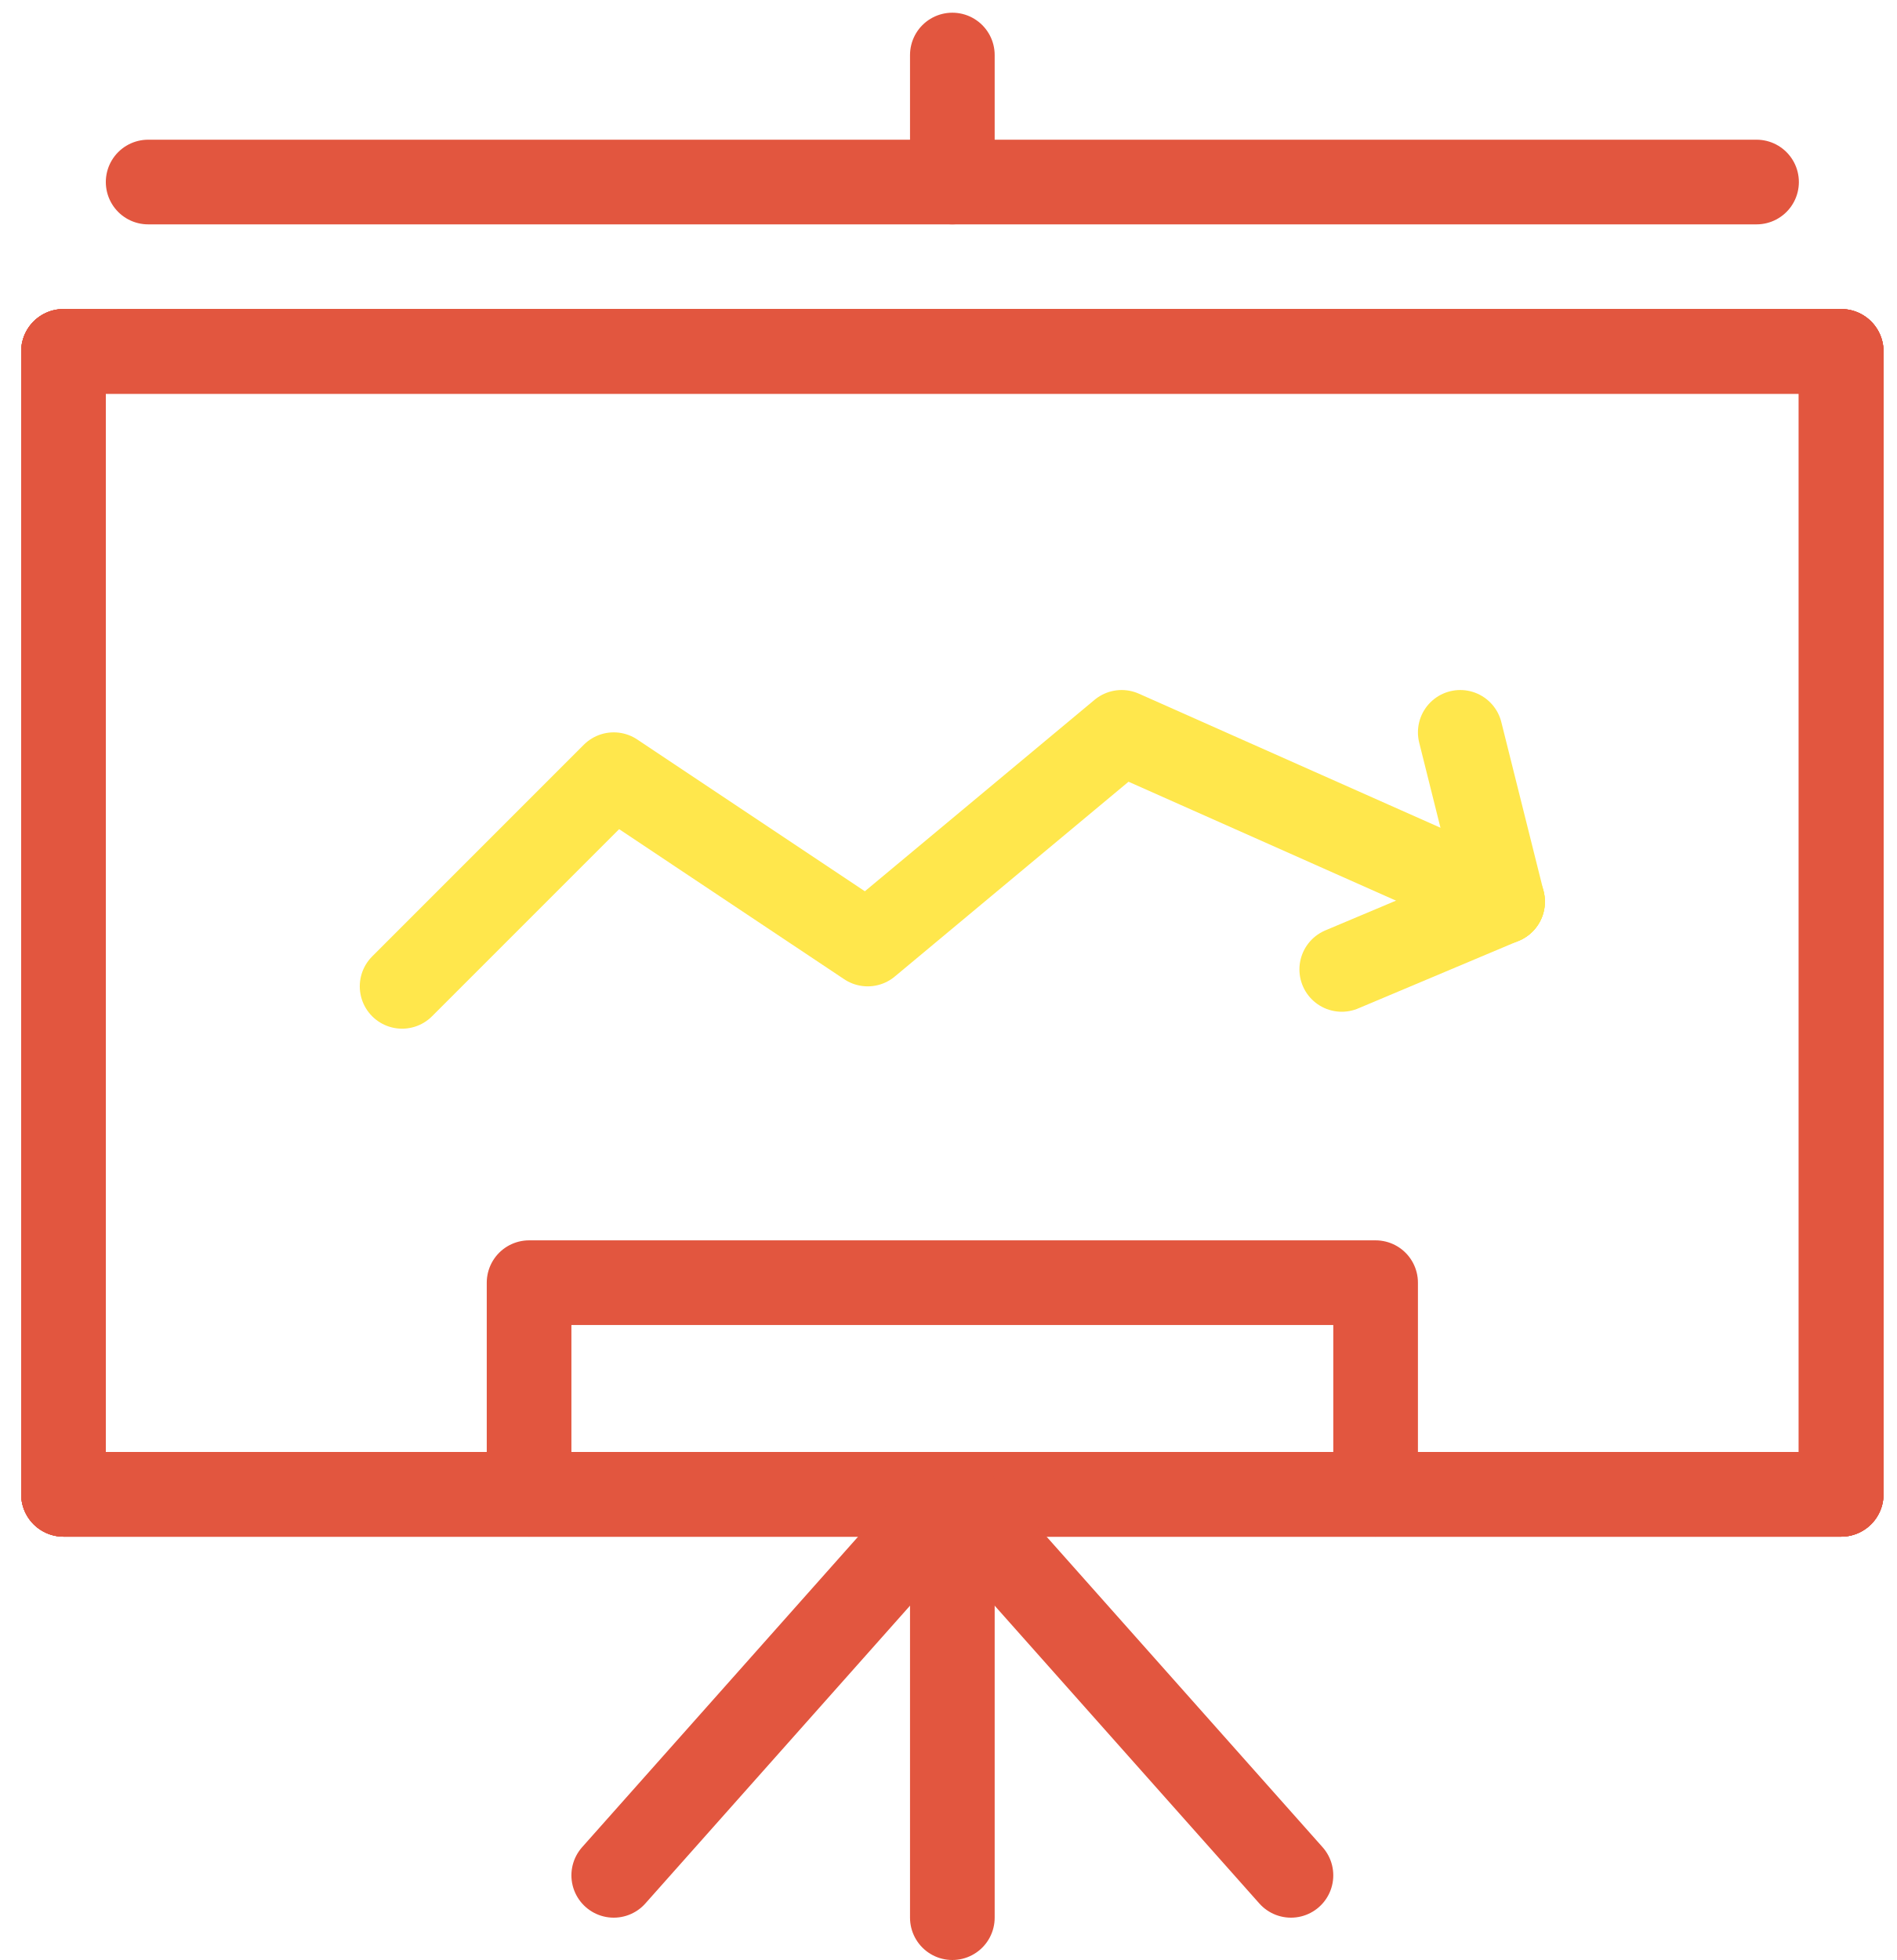
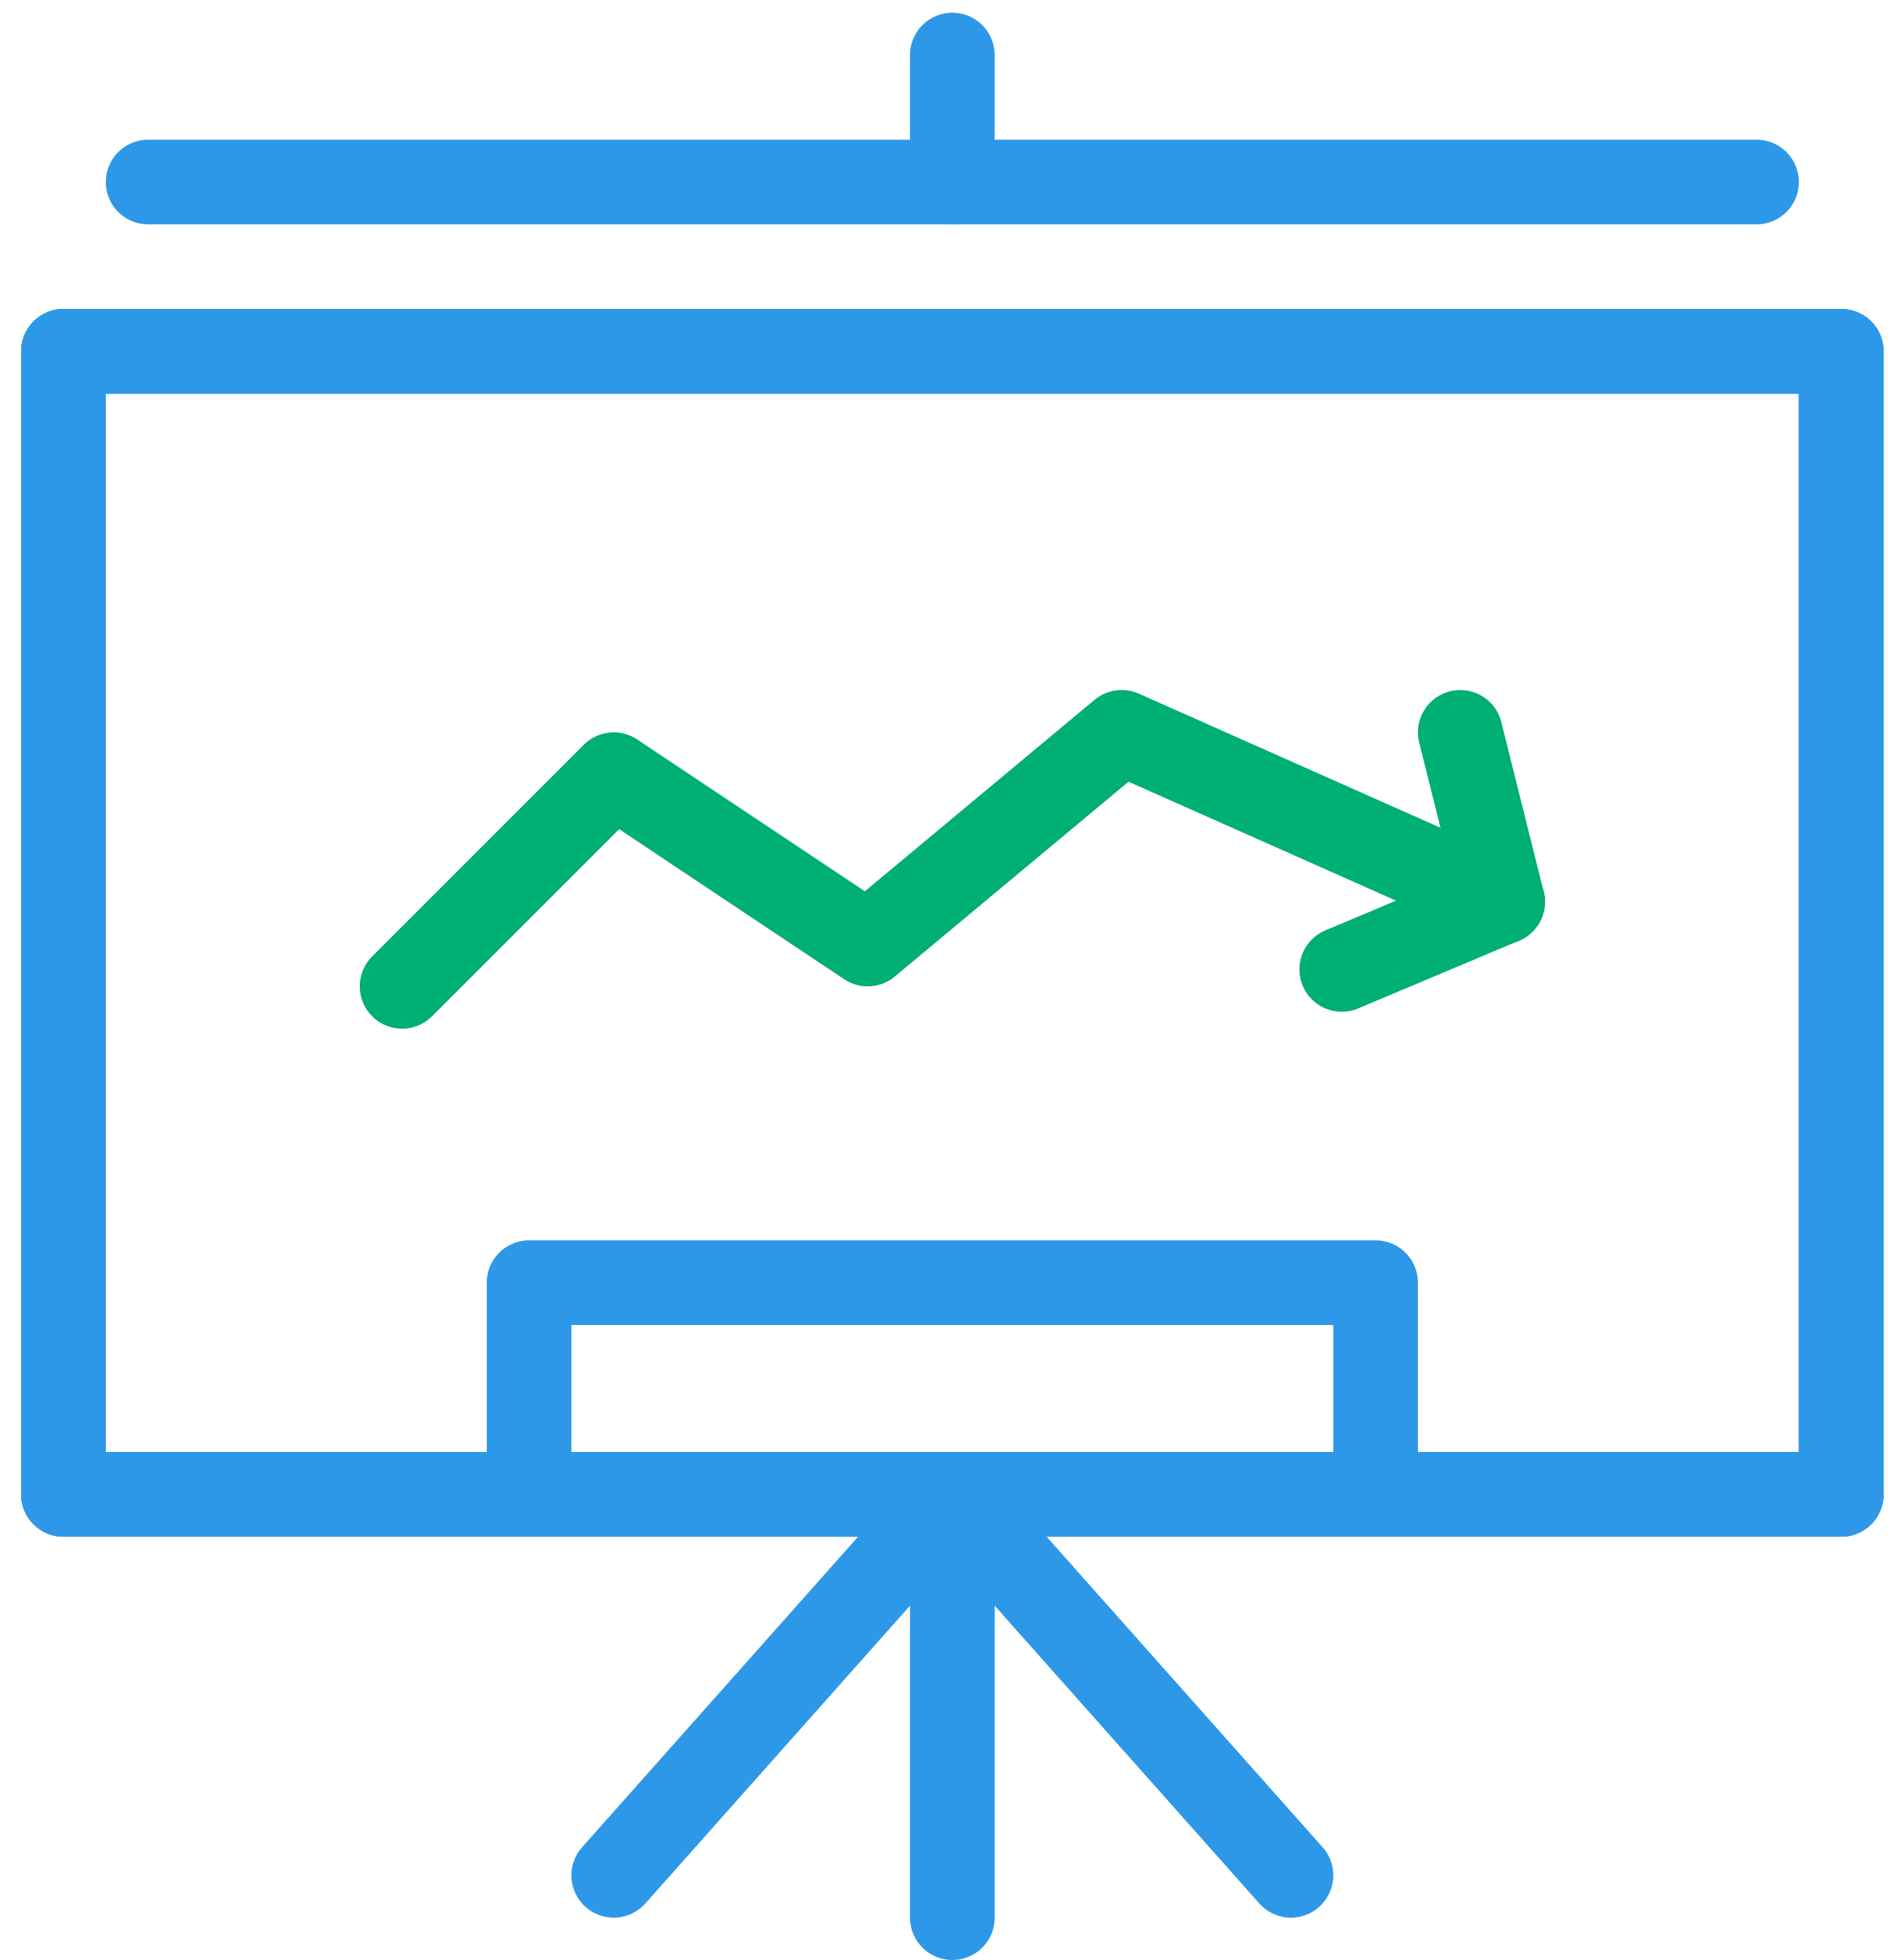
<svg xmlns="http://www.w3.org/2000/svg" version="1.1" id="Layer_1" x="0px" y="0px" viewBox="0 0 44.8 46.3" style="enable-background:new 0 0 44.8 46.3;" xml:space="preserve">
  <style type="text/css">
- 	.st0{fill:none;stroke:#E2563F;stroke-width:2;stroke-linecap:round;stroke-linejoin:round;stroke-miterlimit:10;}
- 	.st1{fill:none;stroke:#FFE74C;stroke-width:2;stroke-linecap:round;stroke-linejoin:round;stroke-miterlimit:10;}
+ 	.st0{fill:none;stroke:#2E98E8;stroke-width:2;stroke-linecap:round;stroke-linejoin:round;stroke-miterlimit:10;}
+ 	.st1{fill:none;stroke:#00AF73;stroke-width:2;stroke-linecap:round;stroke-linejoin:round;stroke-miterlimit:10;}
</style>
  <rect x="1.5" y="8.3" class="st0" width="42" height="27" />
  <rect x="1.5" y="8.3" class="st0" width="42" height="27" />
  <rect x="1.5" y="8.3" class="st0" width="42" height="27" />
  <rect x="1.5" y="8.3" class="st0" width="42" height="27" />
  <polyline class="st0" points="32.5,35.3 32.5,30.3 12.5,30.3 12.5,35.3 " />
  <line class="st0" x1="22.5" y1="35.3" x2="22.5" y2="45.3" />
  <line class="st0" x1="22.5" y1="35.3" x2="14.5" y2="44.3" />
  <line class="st0" x1="22.5" y1="35.3" x2="30.5" y2="44.3" />
  <polyline class="st0" points="3.5,4.3 22.5,4.3 41.5,4.3 " />
  <line class="st0" x1="22.5" y1="1.3" x2="22.5" y2="4.3" />
  <line class="st1" x1="35.5" y1="21.3" x2="34.5" y2="17.3" />
  <line class="st1" x1="35.5" y1="21.3" x2="31.7" y2="22.9" />
  <polyline class="st1" points="9.5,23.3 14.5,18.3 20.5,22.3 26.5,17.3 35.5,21.3 " />
</svg>
